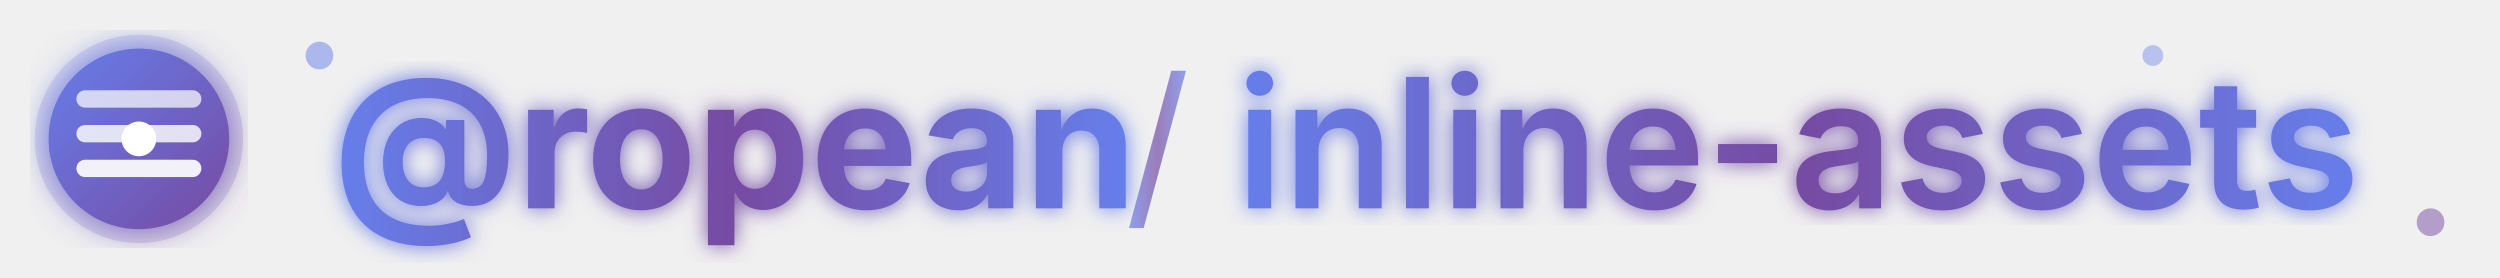
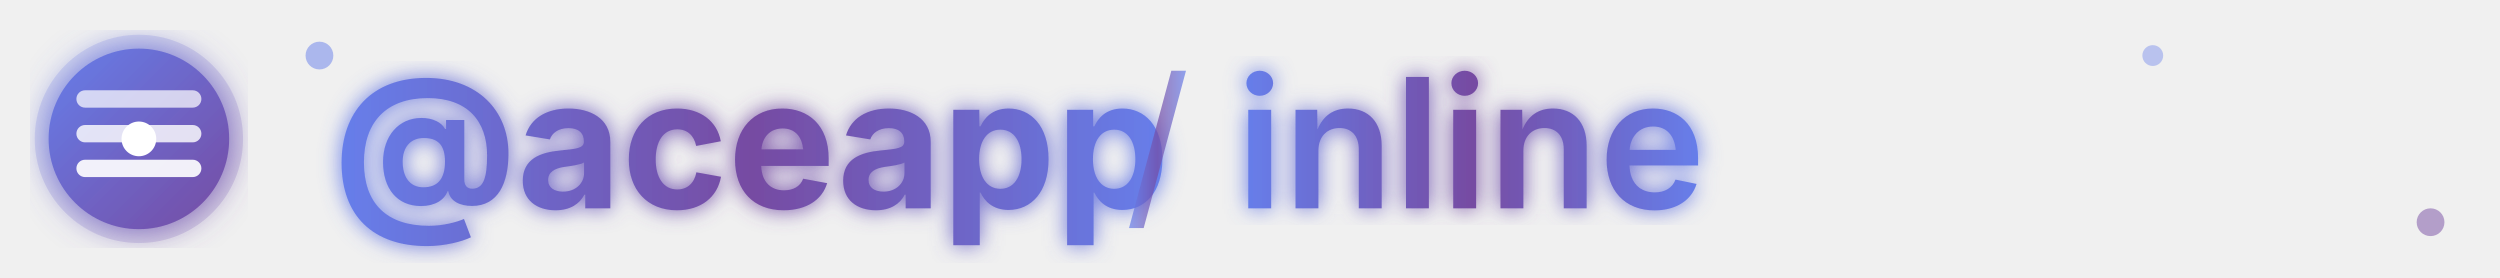
<svg xmlns="http://www.w3.org/2000/svg" width="360" height="40" viewBox="0 0 360 40">
  <defs>
    <linearGradient id="textGradient" x1="0%" y1="0%" x2="100%" y2="0%">
      <stop offset="0%" style="stop-color:#667eea;stop-opacity:1">
        <animate attributeName="offset" values="0;0.3;0" dur="3s" repeatCount="indefinite" />
      </stop>
      <stop offset="50%" style="stop-color:#764ba2;stop-opacity:1">
        <animate attributeName="offset" values="0.5;0.8;0.5" dur="3s" repeatCount="indefinite" />
      </stop>
      <stop offset="100%" style="stop-color:#667eea;stop-opacity:1">
        <animate attributeName="offset" values="1;0.7;1" dur="3s" repeatCount="indefinite" />
      </stop>
    </linearGradient>
    <linearGradient id="iconGradient" x1="0%" y1="0%" x2="100%" y2="100%">
      <stop offset="0%" style="stop-color:#667eea;stop-opacity:1" />
      <stop offset="100%" style="stop-color:#764ba2;stop-opacity:1" />
    </linearGradient>
    <filter id="glow">
      <feGaussianBlur stdDeviation="1.5" result="coloredBlur" />
      <feMerge>
        <feMergeNode in="coloredBlur" />
        <feMergeNode in="SourceGraphic" />
      </feMerge>
    </filter>
    <filter id="iconGlow">
      <feGaussianBlur stdDeviation="2.5" result="coloredBlur" />
      <feMerge>
        <feMergeNode in="coloredBlur" />
        <feMergeNode in="SourceGraphic" />
      </feMerge>
    </filter>
  </defs>
  <g transform="translate(20, 20)">
    <circle cx="0" cy="0" r="15" fill="url(#iconGradient)" opacity="0.2">
      <animate attributeName="r" values="15;17;15" dur="2s" repeatCount="indefinite" />
      <animate attributeName="opacity" values="0.2;0.35;0.2" dur="2s" repeatCount="indefinite" />
    </circle>
    <circle cx="0" cy="0" r="13" fill="url(#iconGradient)" filter="url(#iconGlow)" />
    <g opacity="0.95">
      <rect x="-9" y="-7" width="18" height="2.5" rx="1.25" fill="white" opacity="0.75">
        <animate attributeName="width" values="18;14;18" dur="2s" repeatCount="indefinite" />
        <animate attributeName="x" values="-9;-7;-9" dur="2s" repeatCount="indefinite" />
      </rect>
      <rect x="-9" y="-2" width="18" height="2.5" rx="1.25" fill="white" opacity="0.85">
        <animate attributeName="width" values="18;14;18" dur="2s" begin="0.3s" repeatCount="indefinite" />
        <animate attributeName="x" values="-9;-7;-9" dur="2s" begin="0.3s" repeatCount="indefinite" />
      </rect>
      <rect x="-9" y="3" width="18" height="2.5" rx="1.25" fill="white" opacity="0.95">
        <animate attributeName="width" values="18;14;18" dur="2s" begin="0.6s" repeatCount="indefinite" />
        <animate attributeName="x" values="-9;-7;-9" dur="2s" begin="0.6s" repeatCount="indefinite" />
      </rect>
    </g>
    <circle cx="0" cy="0" r="2.5" fill="white">
      <animate attributeName="r" values="2.5;4;2.5" dur="1.5s" repeatCount="indefinite" />
      <animate attributeName="opacity" values="1;0.7;1" dur="1.5s" repeatCount="indefinite" />
    </circle>
  </g>
  <g transform="translate(48, 30)">
    <text x="0" y="0" font-family="'SF Pro Display', 'Segoe UI', system-ui, sans-serif" font-size="26" font-weight="700" fill="url(#textGradient)" filter="url(#glow)">
-       @ropean
+       @aceapp
      <animate attributeName="opacity" values="1;0.85;1" dur="3s" repeatCount="indefinite" />
    </text>
    <text x="114" y="0" font-family="'SF Pro Display', 'Segoe UI', system-ui, sans-serif" font-size="26" font-weight="400" fill="url(#textGradient)" opacity="0.7">
      /
    </text>
    <text x="130" y="0" font-family="'SF Pro Display', 'Segoe UI', system-ui, sans-serif" font-size="26" font-weight="600" fill="url(#textGradient)" filter="url(#glow)">
-       inline-assets
+       inline
      <animate attributeName="opacity" values="1;0.85;1" dur="3s" begin="0.5s" repeatCount="indefinite" />
    </text>
  </g>
  <g>
    <circle cx="46" cy="8" r="2" fill="#667eea" opacity="0.5">
      <animate attributeName="cy" values="8;5;8" dur="2s" repeatCount="indefinite" />
      <animate attributeName="opacity" values="0.5;0.9;0.5" dur="2s" repeatCount="indefinite" />
    </circle>
    <circle cx="350" cy="32" r="2" fill="#764ba2" opacity="0.5">
      <animate attributeName="cy" values="32;35;32" dur="2.5s" repeatCount="indefinite" />
      <animate attributeName="opacity" values="0.5;0.9;0.5" dur="2.5s" repeatCount="indefinite" />
    </circle>
    <circle cx="310" cy="8" r="1.5" fill="#667eea" opacity="0.4">
      <animate attributeName="cy" values="8;5;8" dur="3s" repeatCount="indefinite" />
      <animate attributeName="opacity" values="0.4;0.8;0.4" dur="3s" repeatCount="indefinite" />
    </circle>
  </g>
  <line x1="50" y1="32" x2="50" y2="32" stroke="url(#textGradient)" stroke-width="2" opacity="0.7" stroke-linecap="round">
    <animate attributeName="x2" values="50;280;50" dur="4s" repeatCount="indefinite" />
    <animate attributeName="opacity" values="0;0.7;0" dur="4s" repeatCount="indefinite" />
  </line>
</svg>
